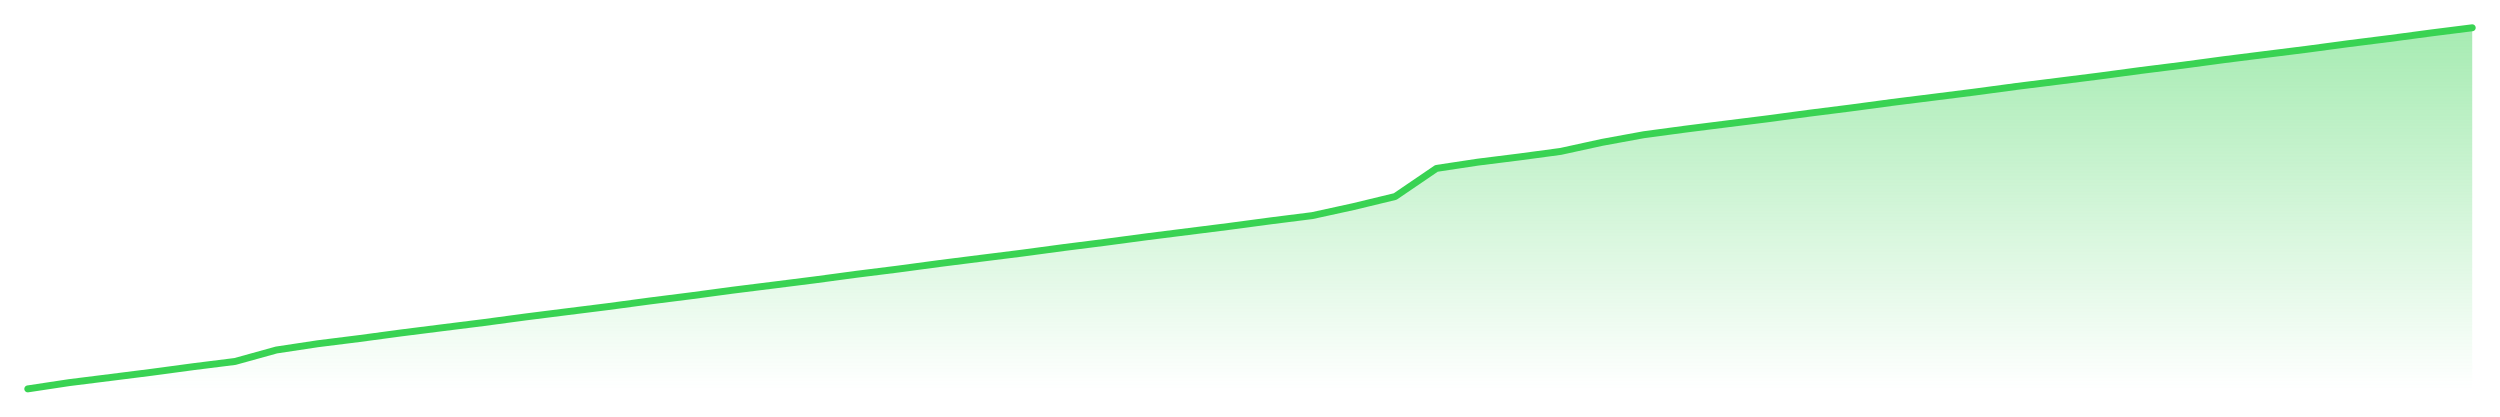
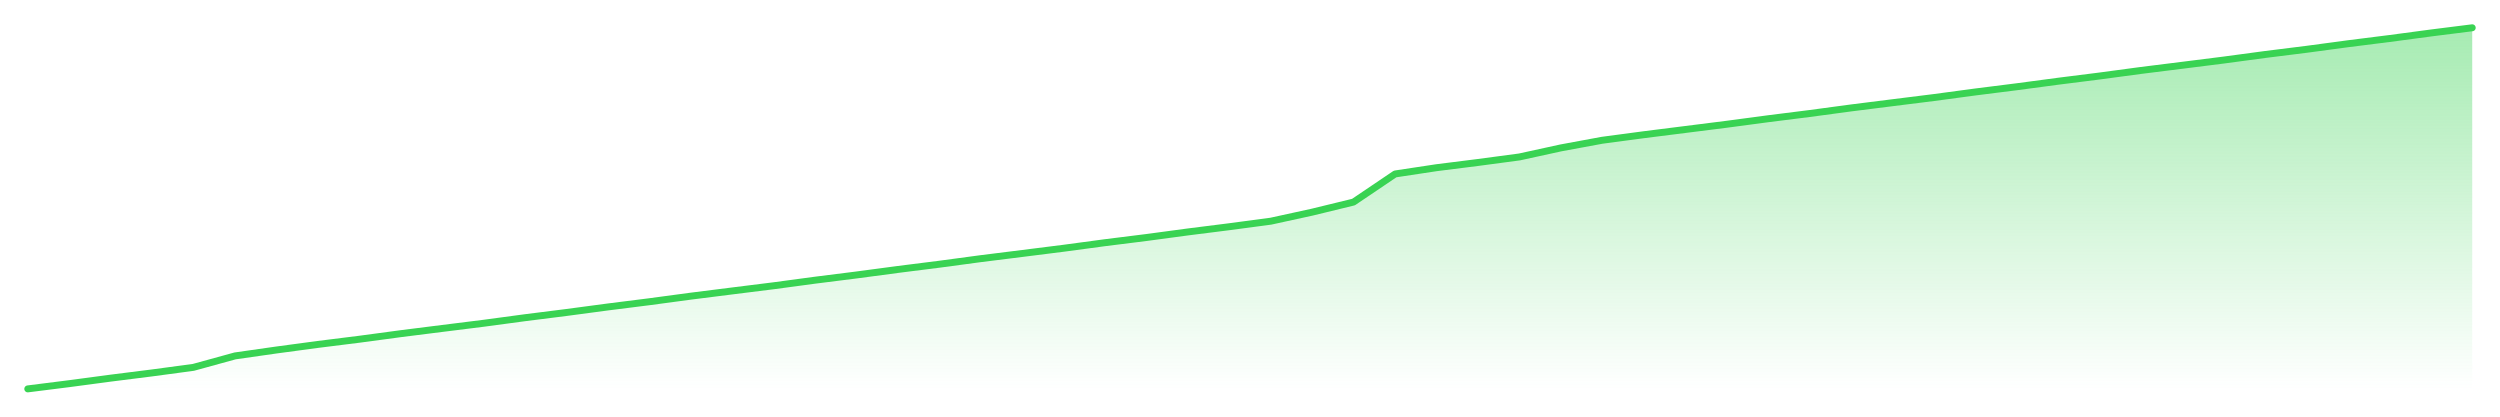
<svg xmlns="http://www.w3.org/2000/svg" viewBox="0 0 720 120" width="720" height="120" role="img" aria-label="Contribution trend">
  <defs>
    <linearGradient id="g" x1="0" y1="0" x2="0" y2="1">
      <stop offset="0%" stop-color="#39d353" stop-opacity="0.45" />
      <stop offset="100%" stop-color="#39d353" stop-opacity="0" />
    </linearGradient>
  </defs>
-   <polygon fill="url(#g)" points="8,112 8.0,112.0 19.9,110.2 31.9,108.7 43.8,107.2 55.7,105.6 67.7,104.1 79.6,100.8 91.5,99.0 103.5,97.5 115.4,95.9 127.3,94.4 139.3,92.9 151.2,91.3 163.1,89.8 175.1,88.3 187.0,86.7 198.9,85.2 210.8,83.6 222.8,82.1 234.7,80.6 246.6,79.0 258.6,77.5 270.5,75.9 282.4,74.4 294.4,72.9 306.3,71.3 318.2,69.8 330.2,68.2 342.1,66.7 354.0,65.2 366.0,63.6 377.9,62.1 389.8,59.5 401.8,56.6 413.7,48.5 425.6,46.7 437.6,45.2 449.5,43.6 461.4,41.0 473.4,38.8 485.3,37.2 497.2,35.7 509.2,34.2 521.1,32.6 533.0,31.1 544.9,29.5 556.9,28.0 568.8,26.5 580.7,24.9 592.7,23.4 604.6,21.9 616.5,20.3 628.5,18.8 640.4,17.2 652.3,15.7 664.3,14.2 676.2,12.6 688.1,11.1 700.1,9.5 712.0,8.0 712,112" />
-   <polyline fill="none" stroke="#39d353" stroke-width="2" stroke-linejoin="round" stroke-linecap="round" points="8.0,112.0 19.9,110.2 31.9,108.7 43.8,107.2 55.7,105.6 67.7,104.1 79.6,100.8 91.5,99.0 103.5,97.5 115.4,95.9 127.3,94.4 139.3,92.9 151.2,91.3 163.1,89.8 175.1,88.3 187.0,86.7 198.9,85.2 210.8,83.6 222.8,82.1 234.7,80.6 246.6,79.0 258.6,77.5 270.5,75.9 282.4,74.4 294.4,72.9 306.3,71.3 318.2,69.8 330.2,68.2 342.1,66.7 354.0,65.2 366.0,63.6 377.9,62.1 389.8,59.5 401.8,56.6 413.7,48.5 425.6,46.7 437.6,45.2 449.5,43.6 461.4,41.0 473.4,38.8 485.3,37.2 497.2,35.7 509.2,34.2 521.1,32.6 533.0,31.1 544.9,29.5 556.9,28.0 568.8,26.5 580.7,24.9 592.7,23.4 604.6,21.9 616.5,20.3 628.5,18.8 640.4,17.2 652.3,15.7 664.3,14.2 676.2,12.6 688.1,11.1 700.1,9.5 712.0,8.0" />
+   <polygon fill="url(#g)" points="8,112 8.0,112.0 19.9,110.5 31.9,108.9 43.8,107.4 55.7,105.8 67.7,102.5 79.6,100.8 91.5,99.2 103.5,97.7 115.4,96.1 127.3,94.6 139.3,93.1 151.2,91.5 163.1,90.0 175.1,88.4 187.0,86.9 198.9,85.3 210.8,83.8 222.8,82.3 234.7,80.7 246.6,79.2 258.6,77.6 270.5,76.1 282.4,74.5 294.4,73.0 306.3,71.5 318.2,69.9 330.2,68.4 342.1,66.8 354.0,65.3 366.0,63.7 377.9,61.1 389.8,58.2 401.8,50.1 413.7,48.3 425.6,46.8 437.6,45.2 449.5,42.6 461.4,40.4 473.4,38.8 485.3,37.3 497.2,35.8 509.2,34.2 521.1,32.7 533.0,31.1 544.9,29.6 556.9,28.1 568.8,26.5 580.7,25.0 592.7,23.4 604.6,21.9 616.5,20.3 628.5,18.8 640.4,17.3 652.3,15.7 664.3,14.2 676.2,12.6 688.1,11.1 700.1,9.5 712.0,8.0 712,112" />
+   <polyline fill="none" stroke="#39d353" stroke-width="2" stroke-linejoin="round" stroke-linecap="round" points="8.0,112.0 19.9,110.5 31.9,108.9 43.8,107.4 55.7,105.8 67.7,102.5 79.6,100.8 91.5,99.2 103.5,97.7 115.4,96.1 127.3,94.6 139.3,93.1 151.2,91.5 163.1,90.0 175.1,88.4 187.0,86.9 198.9,85.3 210.8,83.8 222.8,82.3 234.7,80.7 246.6,79.2 258.6,77.6 270.5,76.1 282.4,74.5 294.4,73.0 306.3,71.5 318.2,69.9 330.2,68.4 342.1,66.8 354.0,65.3 366.0,63.7 377.9,61.1 389.8,58.2 401.8,50.1 413.7,48.3 425.6,46.8 437.6,45.2 449.5,42.6 461.4,40.4 473.4,38.8 485.3,37.3 497.2,35.8 509.2,34.2 521.1,32.7 533.0,31.1 544.9,29.6 556.9,28.1 568.8,26.5 580.7,25.0 592.7,23.4 604.6,21.9 616.5,20.3 628.5,18.8 640.4,17.3 652.3,15.7 664.3,14.2 676.2,12.6 688.1,11.1 700.1,9.5 712.0,8.0" />
</svg>
